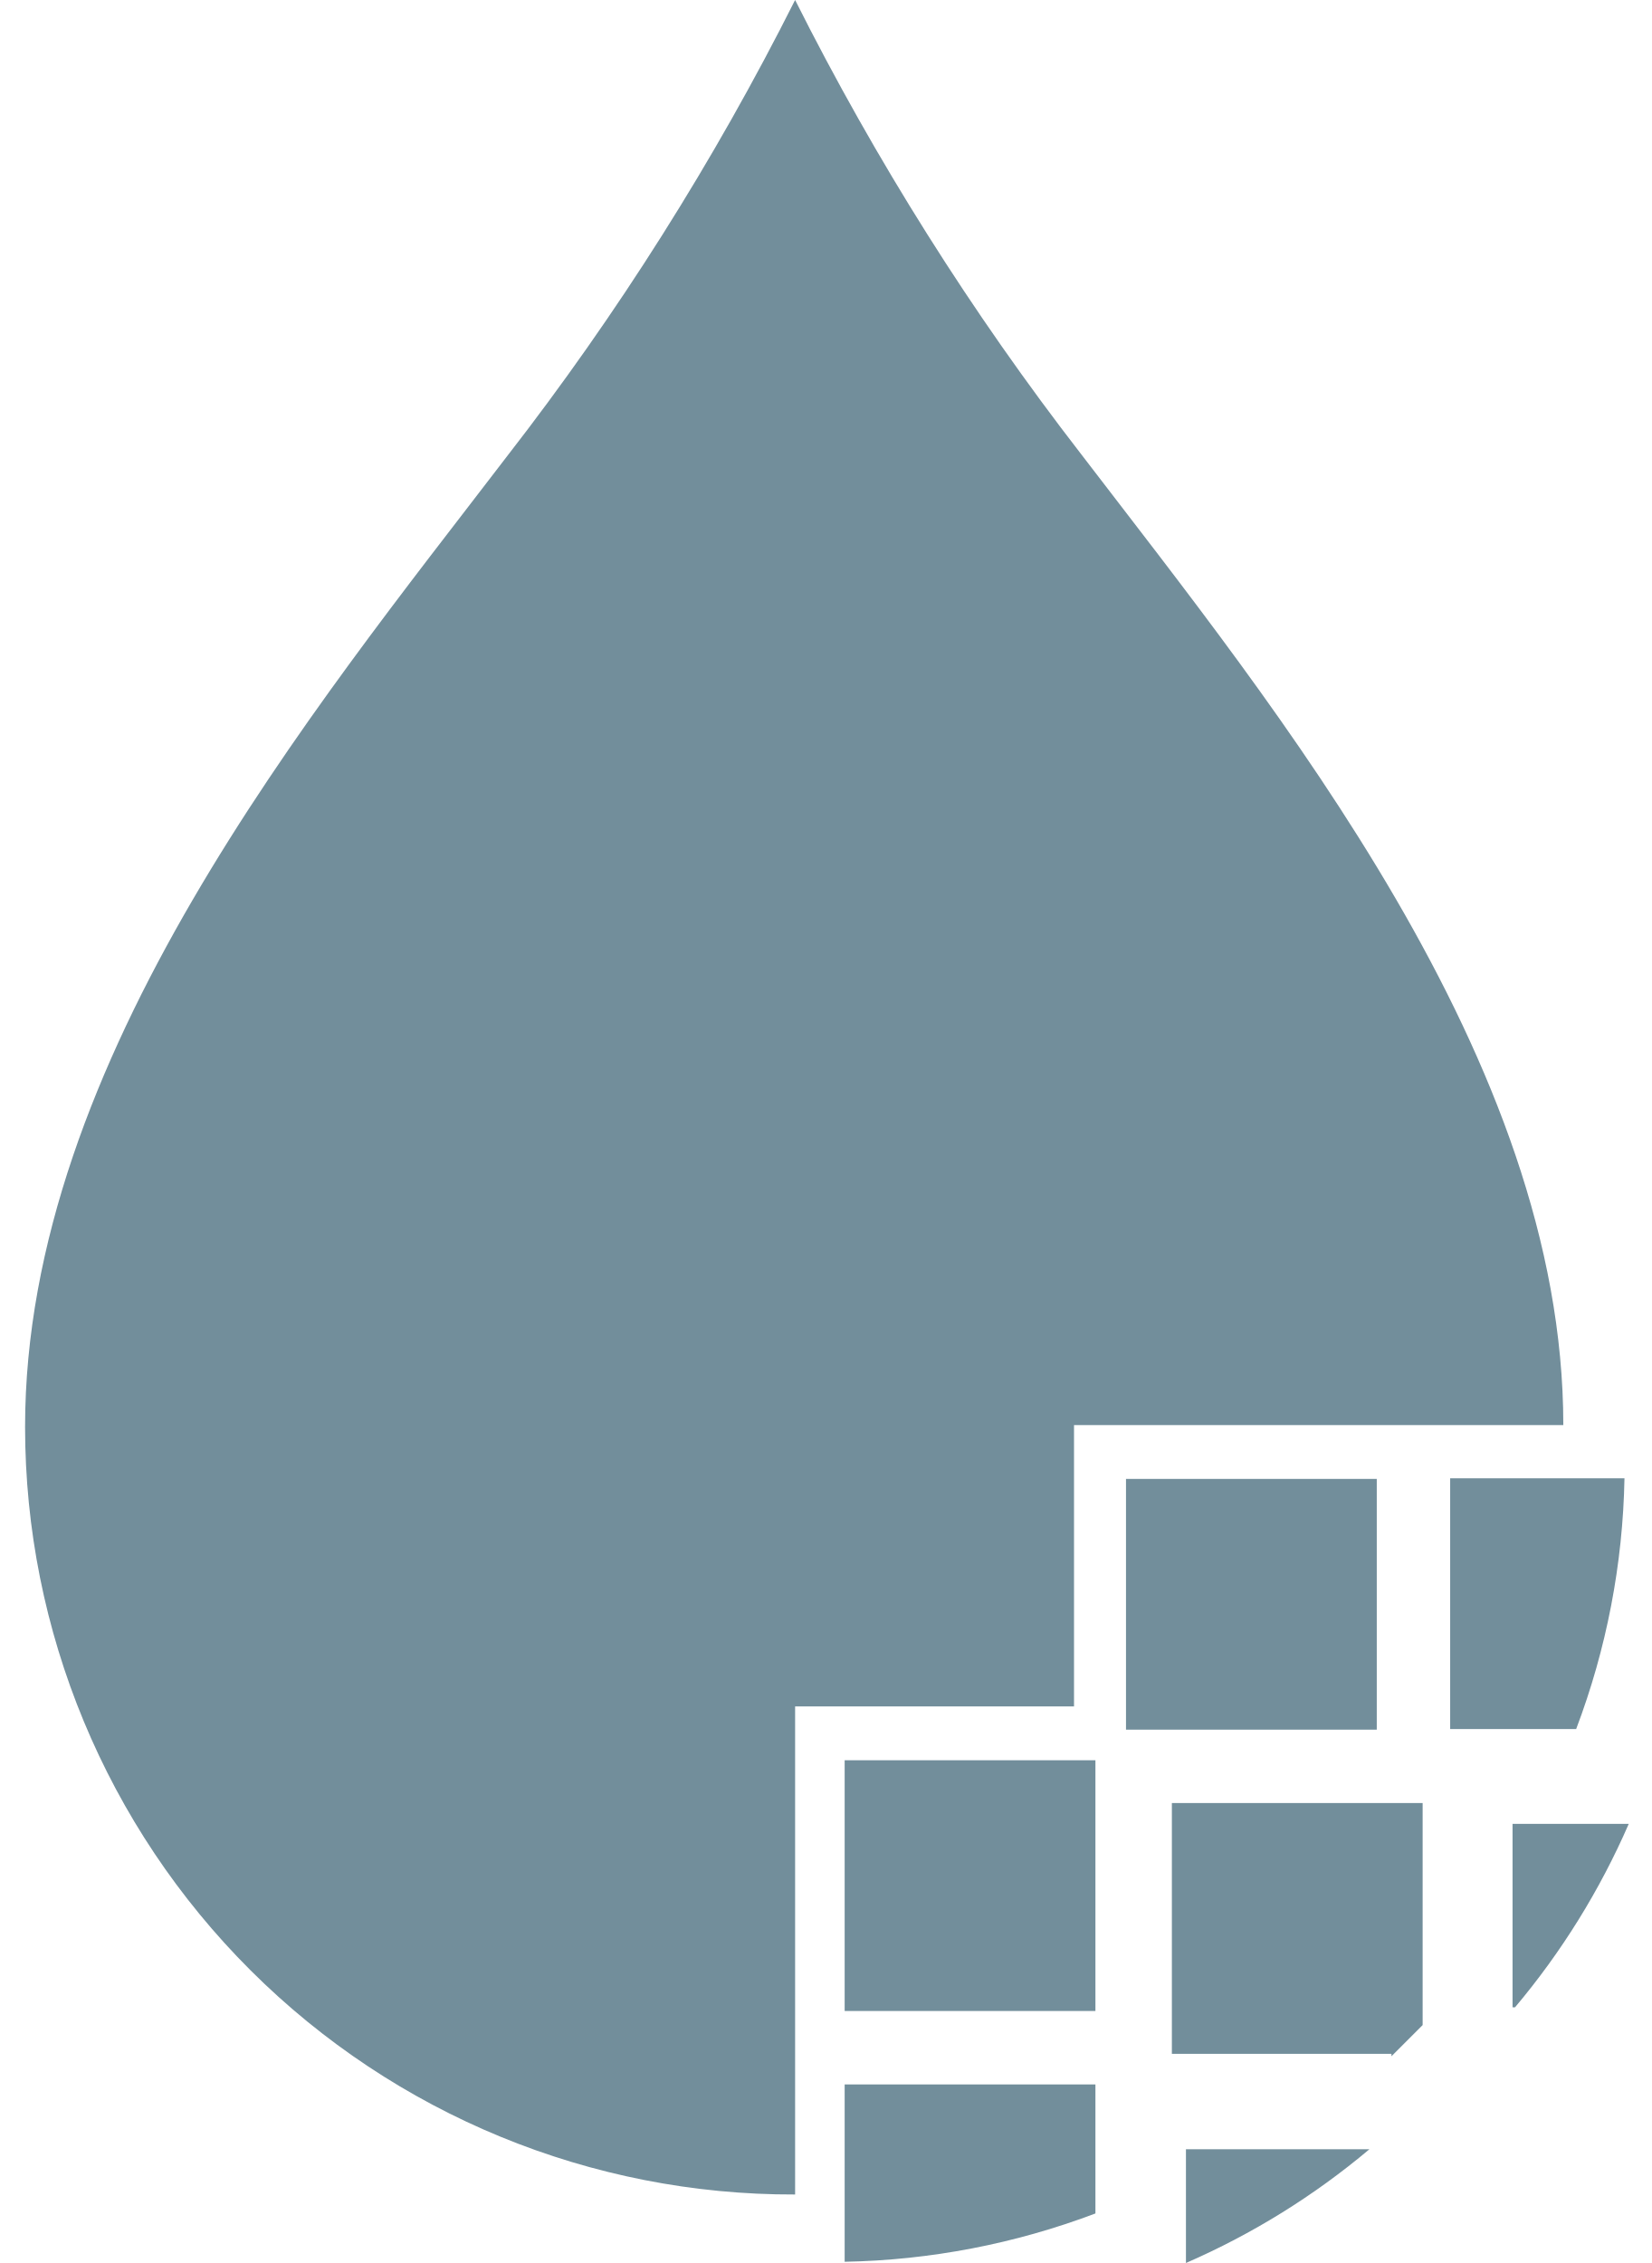
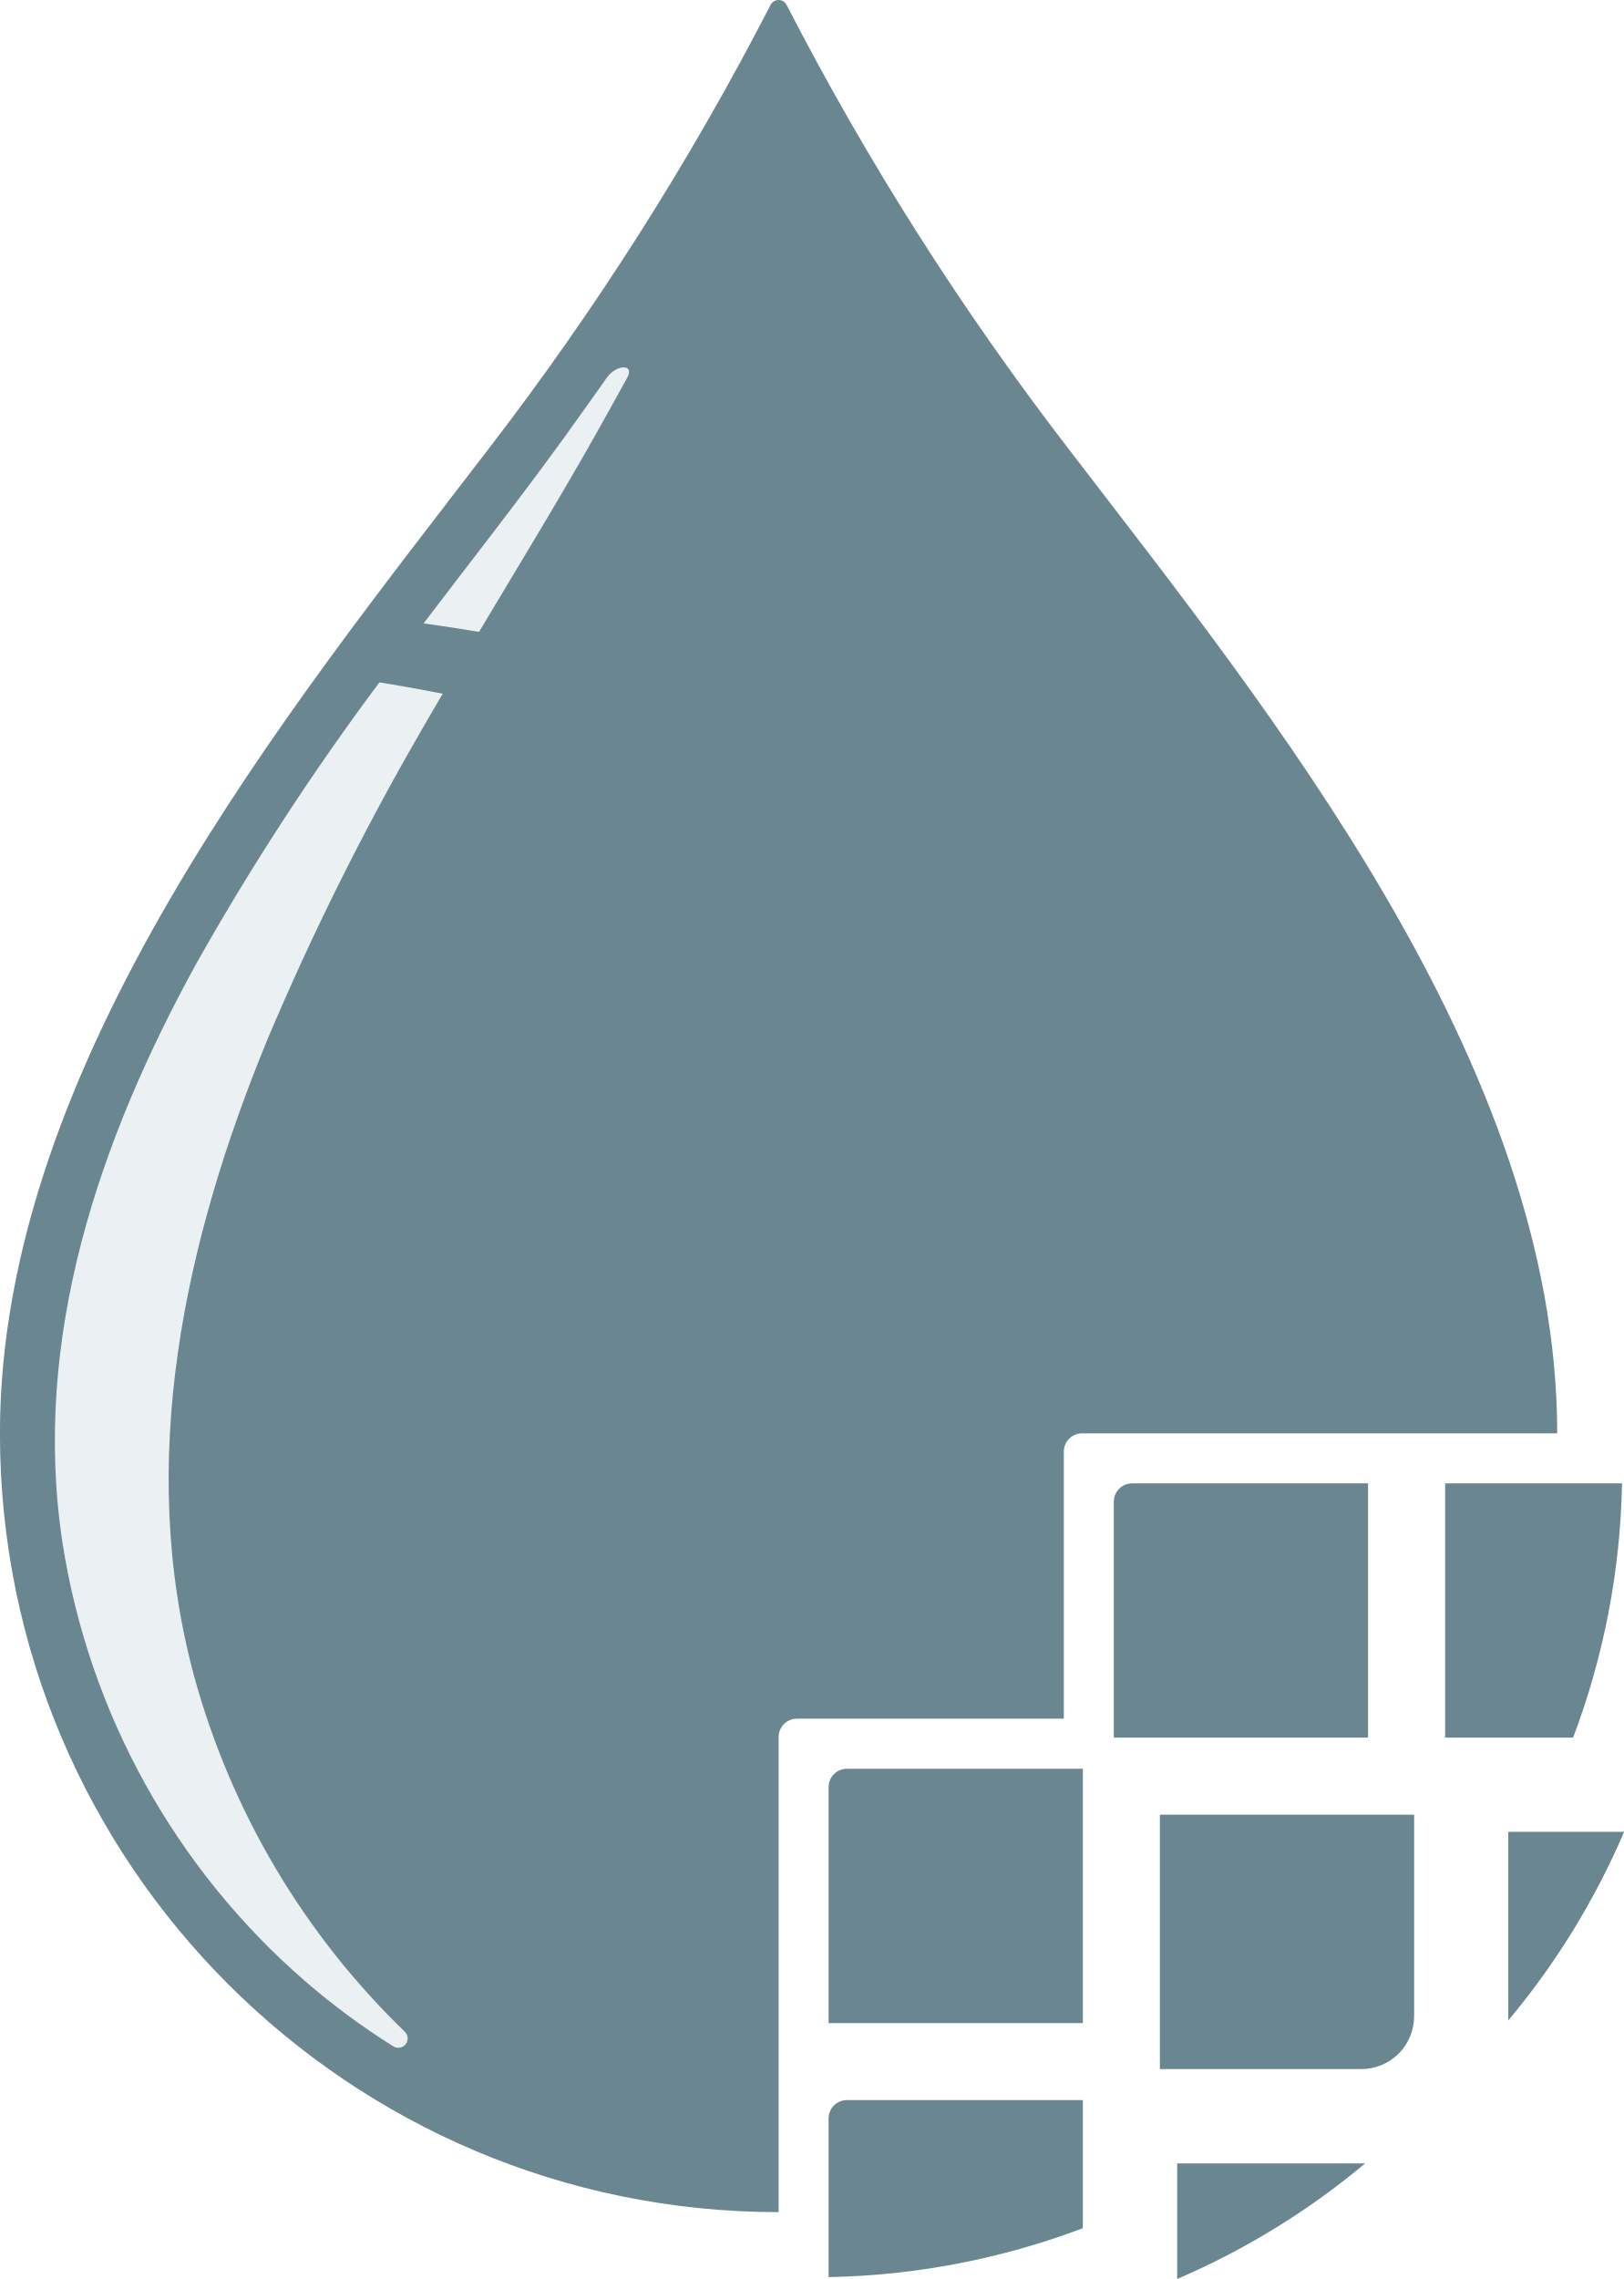
- <svg xmlns="http://www.w3.org/2000/svg" id="nifi-drop" viewBox="0 0 27 37">
+ <svg xmlns="http://www.w3.org/2000/svg" viewBox="1463.753 1191 81.404 114.21">
  <defs>
-     <style>.cls-1{fill:#728e9b;}</style>
+     <style>.a{fill:#6a8791;}.b{fill:#ebf0f2;}</style>
  </defs>
-   <path id="drop" class="cls-1" d="M13 35.88A12.55 12.55 0 0 1 .41 23.33c0-6 4.68-11.69 7.88-15.87A45.4 45.4 0 0 0 13 0a45.38 45.38 0 0 0 4.68 7.43c3.2 4.18 7.88 9.9 7.88 15.87h-8v4.6H13v8zm4.91-3v-4.1h-4.1v4.1h4.1zm-4.1 4.1a12.24 12.24 0 0 0 4.1-.79v-2.11h-4.1v2.85zm8.7-8.7v-4.1h-4.1v4.1h4.1zm.24 5.34l.51-.51v-3.63h-4.1v4.1h3.59zM19.39 37a12.26 12.26 0 0 0 3-1.86h-3V37zm6.38-8.73a12.21 12.21 0 0 0 .79-4.1h-2.85v4.1h2.06zm-1 4.55a12.24 12.24 0 0 0 1.86-3h-1.9v3z" />
+   <g transform="translate(1275 1191)">
+     <g transform="translate(188.753 0)">
+       <path class="a" d="M235.332,110.859A39.029,39.029,0,0,1,196.3,71.83c0-18.555,14.538-36.338,24.483-49.32A146.1,146.1,0,0,0,234.927.253a.451.451,0,0,1,.811,0A146.04,146.04,0,0,0,249.88,22.51c9.941,12.979,24.484,30.765,24.484,49.32H250.547a.917.917,0,0,0-.916.916V86.131H236.25a.917.917,0,0,0-.916.916v23.812Z" transform="translate(-196.303 0)" />
+       <path class="a" d="M252.248,104.929V92.185H240.417a.917.917,0,0,0-.916.916v11.828Z" transform="translate(-197.965 -3.545)" />
+       <path class="a" d="M239.5,118.325a38.062,38.062,0,0,0,12.747-2.451v-6.419H240.417a.917.917,0,0,0-.916.916Z" transform="translate(-197.965 -4.21)" />
+       <path class="a" d="M267.115,90.054V77.311H255.287a.917.917,0,0,0-.916.916V90.053h12.744Z" transform="translate(-198.537 -2.973)" />
+       <path class="a" d="M268.737,106.559l.015-.015a2.675,2.675,0,0,0,.766-1.89V94.581H256.773v12.747h10.07A2.671,2.671,0,0,0,268.737,106.559Z" transform="translate(-198.629 -3.638)" />
+       <path class="a" d="M257.673,118.546a38.1,38.1,0,0,0,9.423-5.792h-9.423Z" transform="translate(-198.663 -4.337)" />
+       <path class="a" d="M278.058,90.054a37.952,37.952,0,0,0,2.453-12.743h-8.867V90.054Z" transform="translate(-199.201 -2.973)" />
+       <path class="a" d="M274.942,104.906a38.074,38.074,0,0,0,5.789-9.425h-5.789Z" transform="translate(-199.328 -3.672)" />
+       <path class="a" d="M274.942,104.906a38.074,38.074,0,0,0,5.789-9.425h-5.789Z" transform="translate(-199.328 -3.672)" />
+     </g>
+     <path class="b" d="M227.593,19.637c-.72,1.006-1.429,2.019-2.154,3.02-2.286,3.155-4.694,6.217-7.051,9.319q1.385.192,2.779.425c1.967-3.291,3.968-6.562,5.852-9.9.528-.936,1.044-1.879,1.567-2.819C229,18.938,228.041,19.012,227.593,19.637Z" transform="translate(-8.4 -0.736)" />
+     <path class="b" d="M217.548,37.951c.346-.611.706-1.213,1.059-1.82-1.055-.2-2.111-.4-3.165-.564l-.01,0a130.66,130.66,0,0,0-9.138,14.021c-4.907,8.9-8.311,18.841-6.746,29.1a36.515,36.515,0,0,0,12.167,21.969,35.929,35.929,0,0,0,4.418,3.264.469.469,0,0,0,.574-.735,39.143,39.143,0,0,1-10.557-17.8c-2.92-10.773-.493-21.812,3.665-31.915A138.355,138.355,0,0,1,217.548,37.951Z" transform="translate(-7.661 -1.368)" />
+   </g>
</svg>
